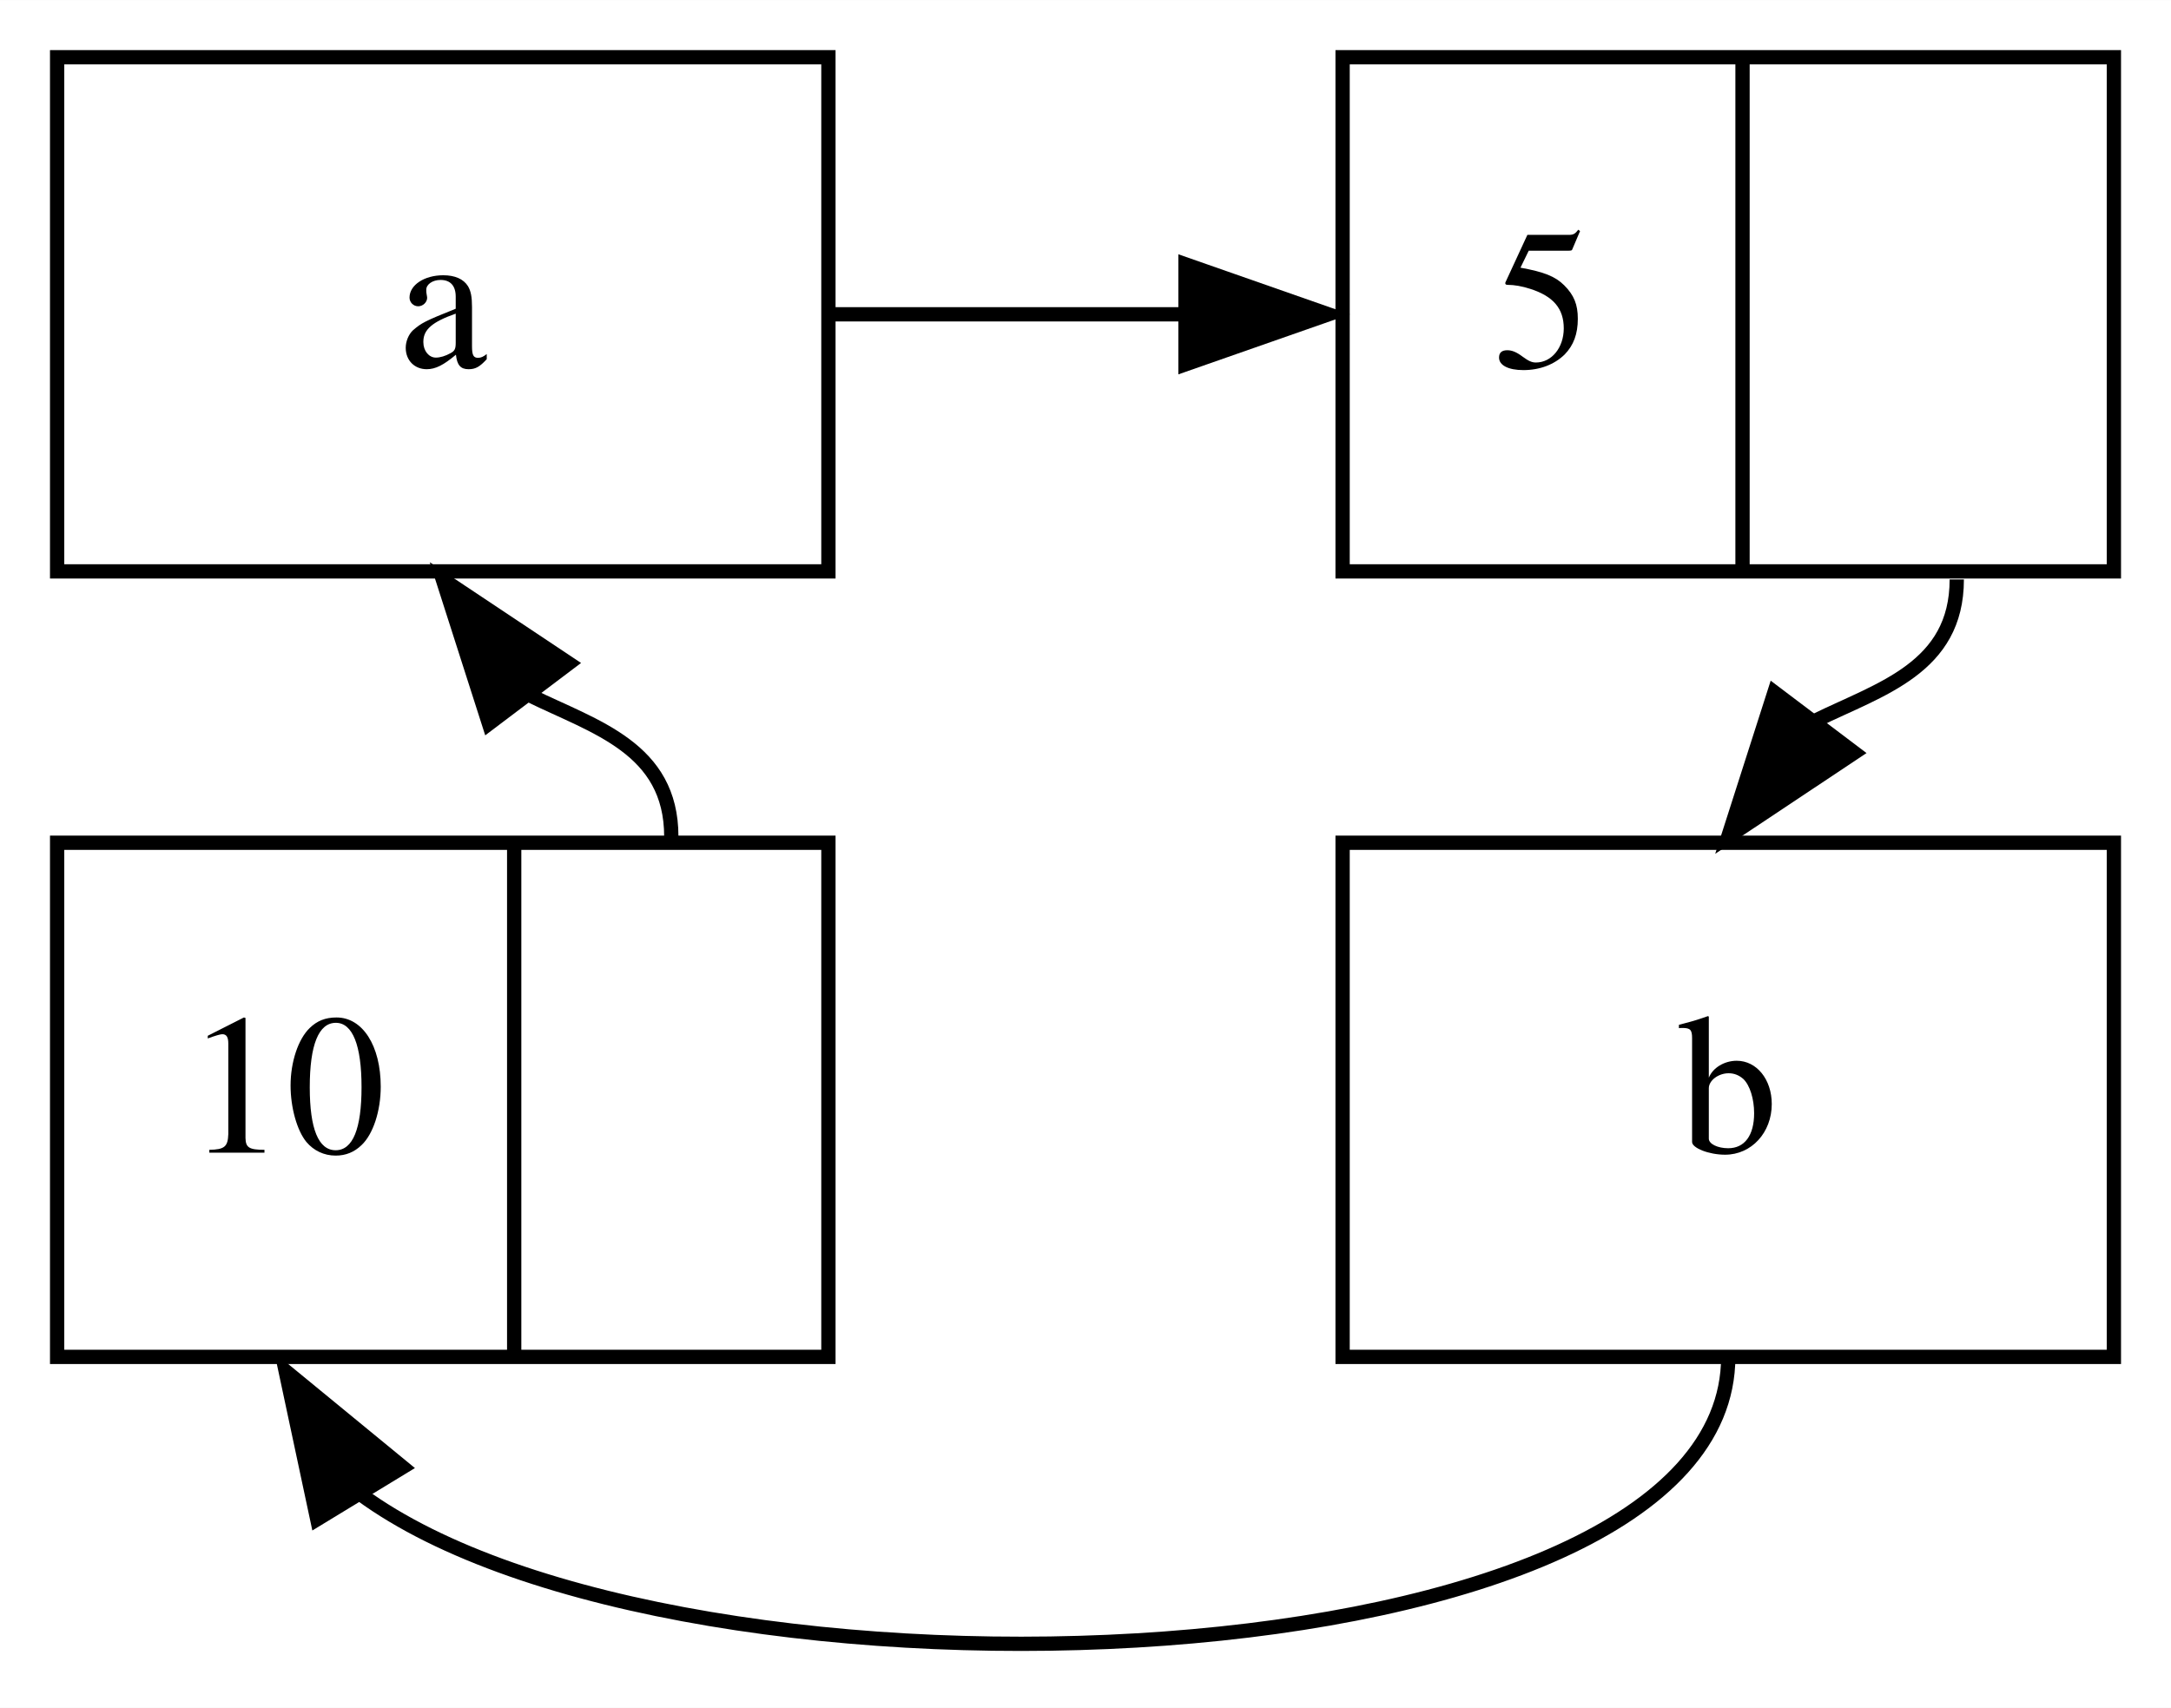
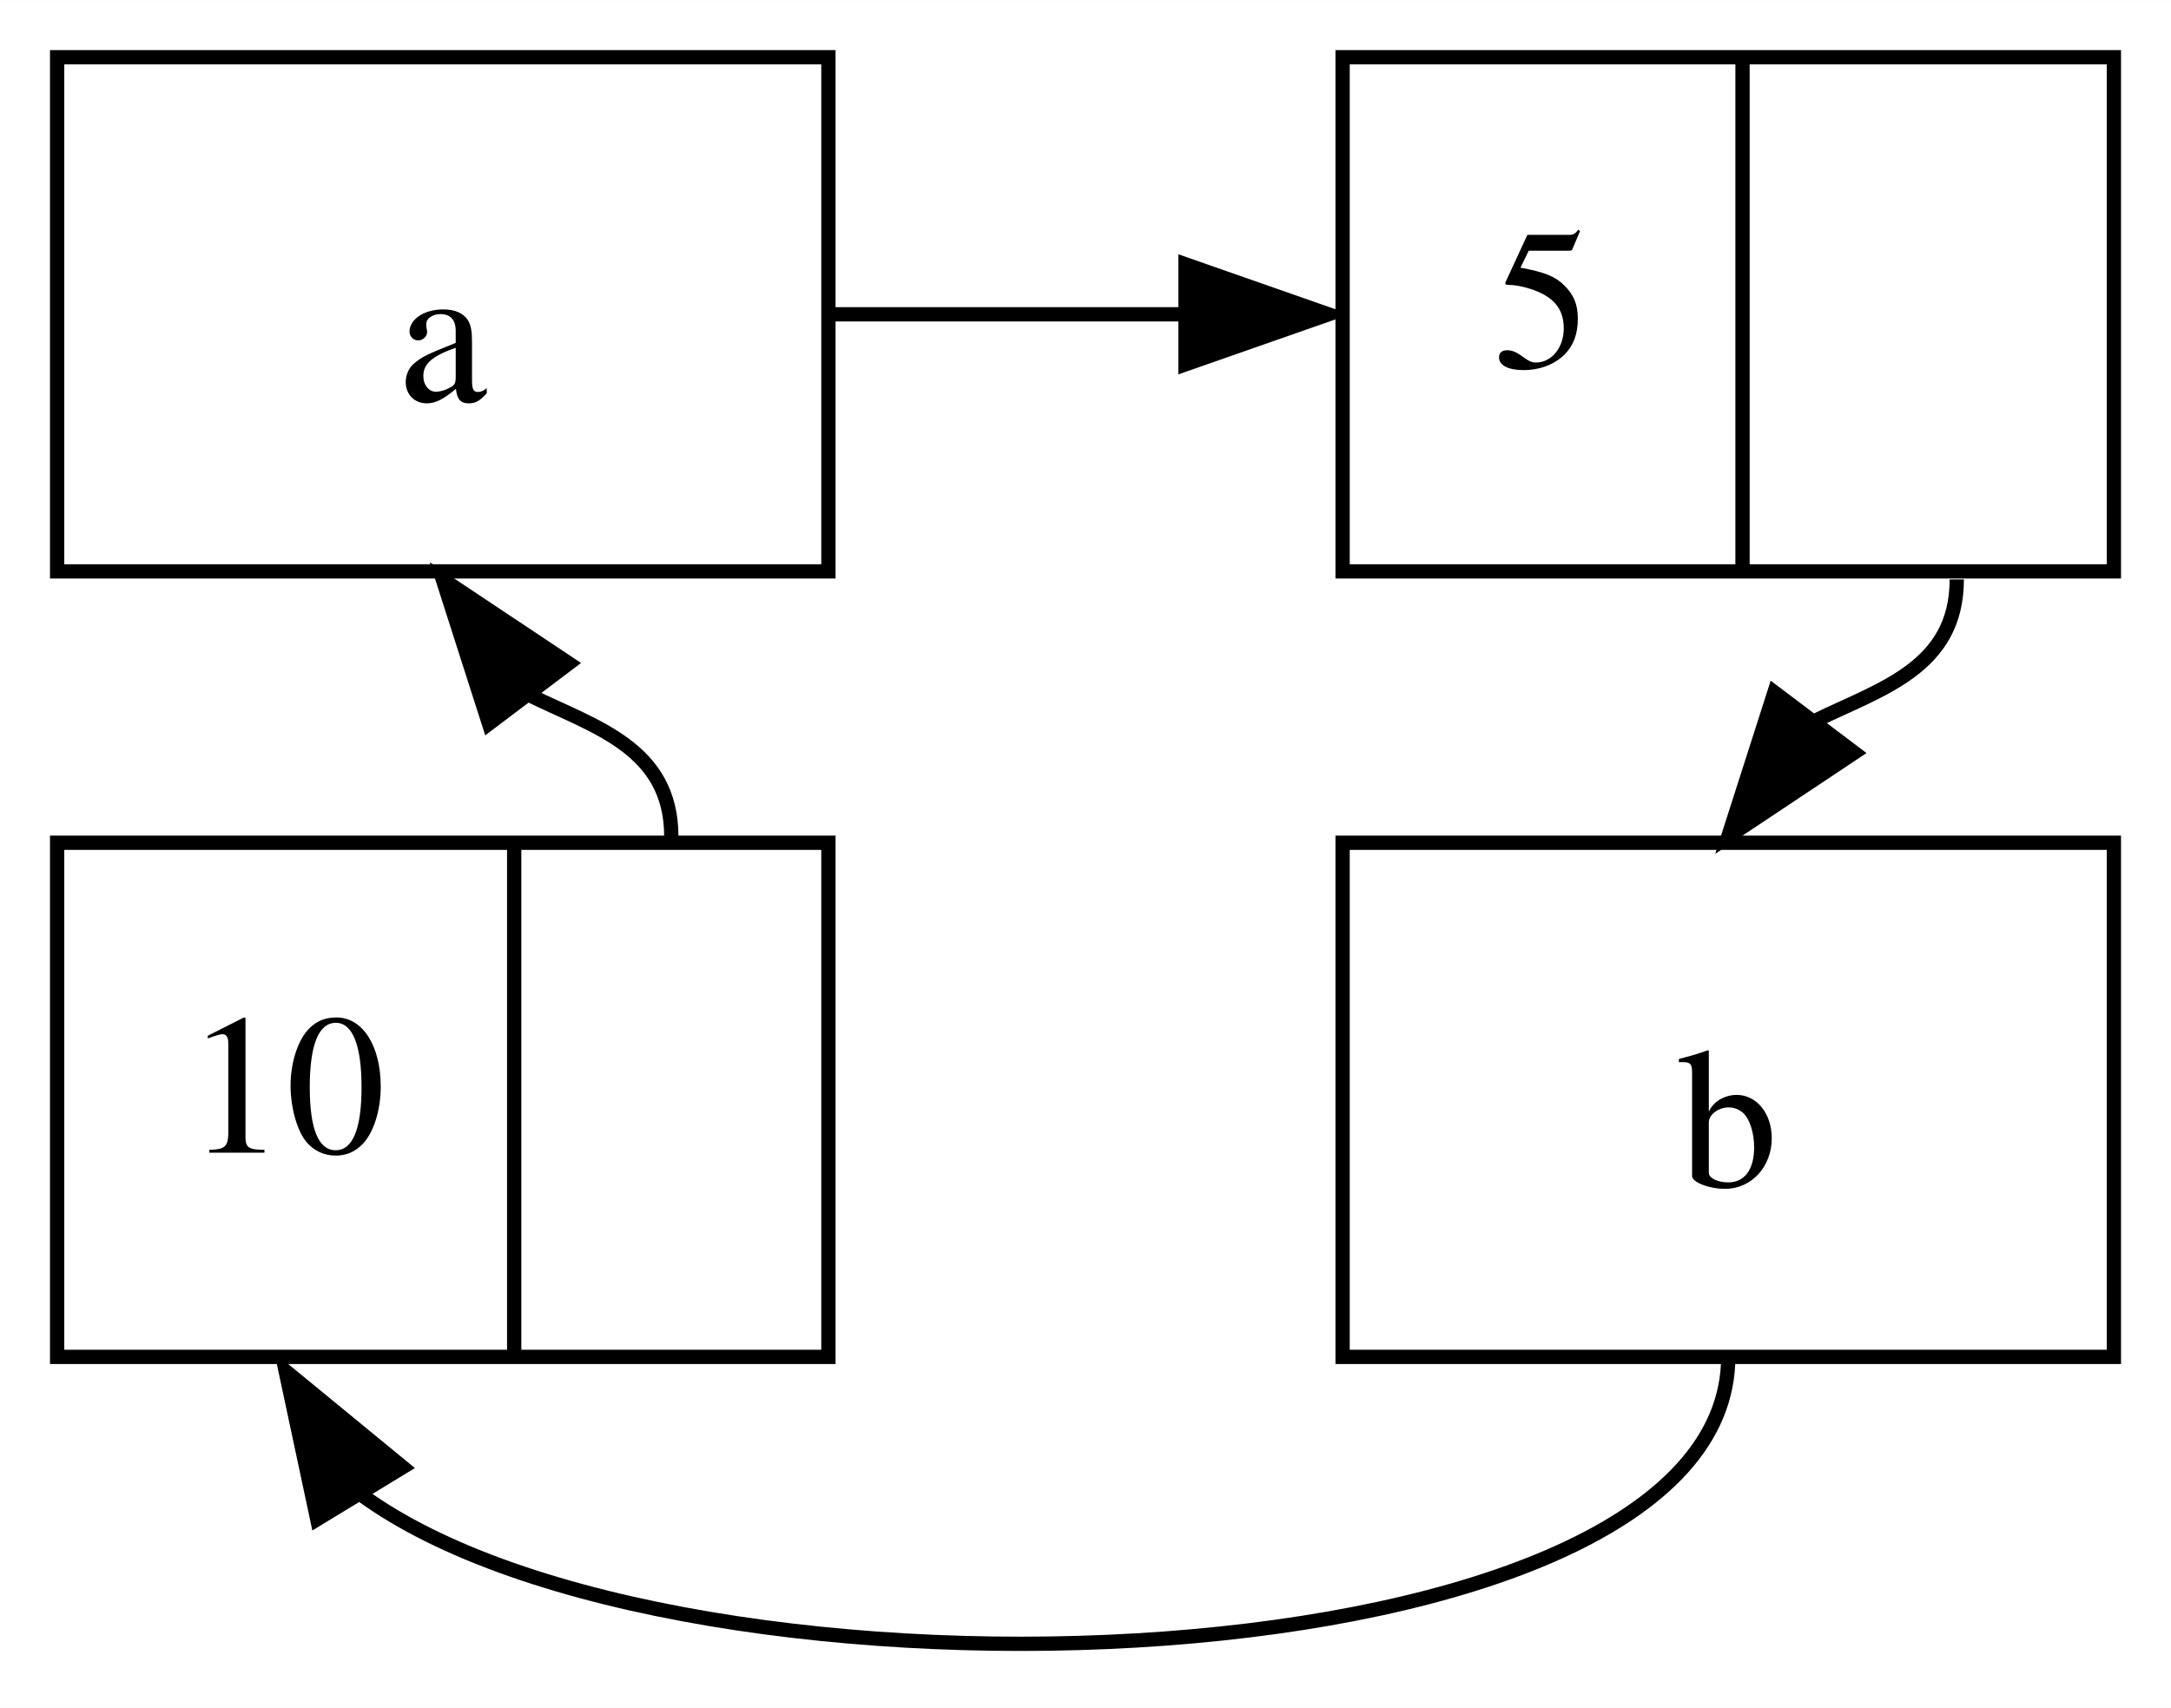
<svg xmlns="http://www.w3.org/2000/svg" width="633pt" height="498pt" viewBox="0.00 0.00 633.33 498.19">
  <g id="graph0" class="graph" transform="scale(4.16667 4.16667) rotate(0) translate(4 115.566)">
    <polygon fill="white" stroke="none" points="-4,4 -4,-115.566 148,-115.566 148,4 -4,4" />
    <g id="node2" class="node">
      <polygon fill="none" stroke="black" points="0,-75.566 0,-111.566 54,-111.566 54,-75.566 0,-75.566" />
-       <text text-anchor="middle" x="27" y="-89.866" font-family="Times,serif" font-size="14.00">a</text>
+       <text text-anchor="middle" x="27" y="-87.475" font-family="Times,serif" font-size="14.00">a</text>
    </g>
    <g id="node4" class="node">
      <polygon fill="none" stroke="black" points="90,-75.566 90,-111.566 144,-111.566 144,-75.566 90,-75.566" />
      <text text-anchor="middle" x="104" y="-89.866" font-family="Times,serif" font-size="14.00">5</text>
      <polyline fill="none" stroke="black" points="118,-75.566 118,-111.566 " />
      <text text-anchor="middle" x="131" y="-89.866" font-family="Times,serif" font-size="14.00"> </text>
    </g>
    <g id="node3" class="node">
      <polygon fill="none" stroke="black" points="90,-20.566 90,-56.566 144,-56.566 144,-20.566 90,-20.566" />
-       <text text-anchor="middle" x="117" y="-34.866" font-family="Times,serif" font-size="14.00">b</text>
+       <text text-anchor="middle" x="117" y="-32.475" font-family="Times,serif" font-size="14.00">b</text>
    </g>
    <g id="node1" class="node">
      <polygon fill="none" stroke="black" points="0,-20.566 0,-56.566 54,-56.566 54,-20.566 0,-20.566" />
      <text text-anchor="middle" x="16" y="-34.866" font-family="Times,serif" font-size="14.00">10</text>
      <polyline fill="none" stroke="black" points="32,-20.566 32,-56.566 " />
      <text text-anchor="middle" x="43" y="-34.866" font-family="Times,serif" font-size="14.00"> </text>
    </g>
    <g id="edge1" class="edge">
      <path fill="none" stroke="black" d="M54,-93.566C66,-93.566 71.25,-93.566 78.875,-93.566" />
      <polygon fill="black" stroke="black" points="79,-97.066 89,-93.566 79,-90.066 79,-97.066" />
    </g>
    <g id="edge2" class="edge">
      <path fill="none" stroke="black" d="M123.14,-65.132C127.652,-67.34 133,-68.812 133,-75" />
      <polygon fill="black" stroke="black" points="120.233,-67.09 117,-57 125.819,-62.871 120.233,-67.09" />
    </g>
    <g id="edge3" class="edge">
      <path fill="none" stroke="black" d="M117,-20.566C117,2.696 43.737,5.565 21.24,-10.957" />
      <polygon fill="black" stroke="black" points="18.21,-9.204 16,-19.566 24.189,-12.843 18.21,-9.204" />
    </g>
    <g id="edge4" class="edge">
      <path fill="none" stroke="black" d="M33.141,-66.868C37.652,-64.66 43,-63.188 43,-57" />
      <polygon fill="black" stroke="black" points="30.233,-64.91 27,-75 35.819,-69.129 30.233,-64.91" />
    </g>
  </g>
</svg>
